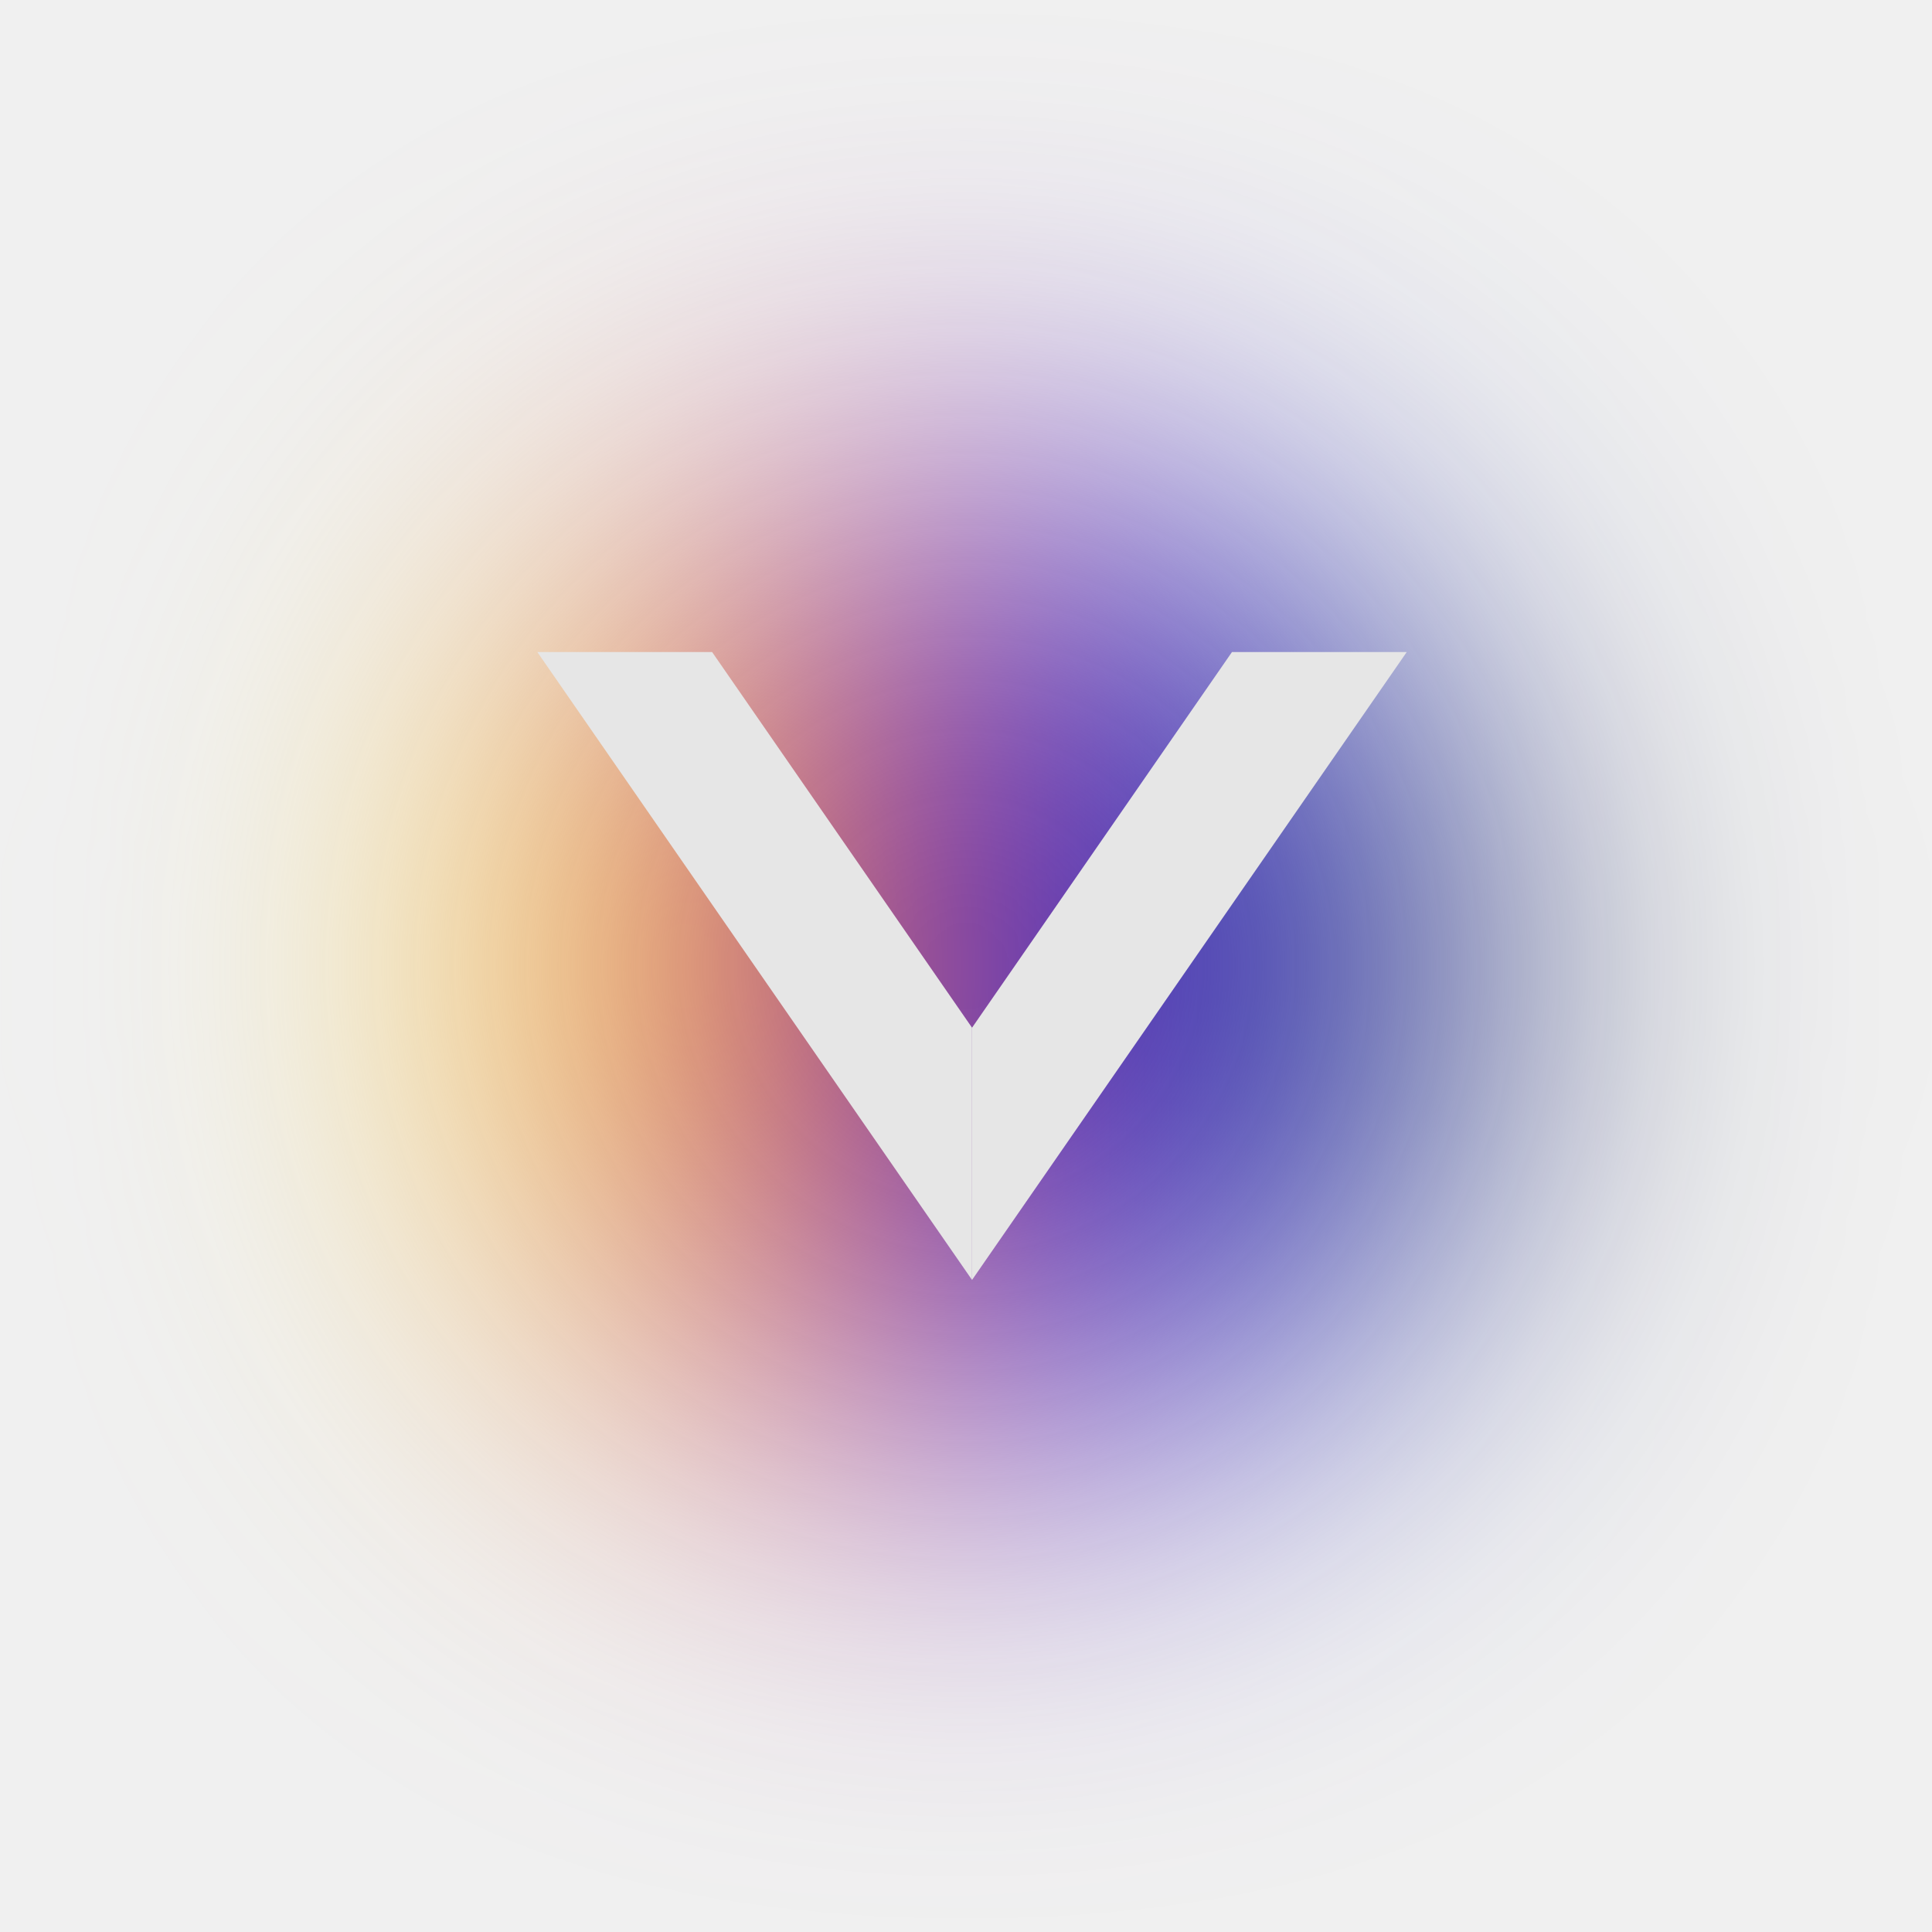
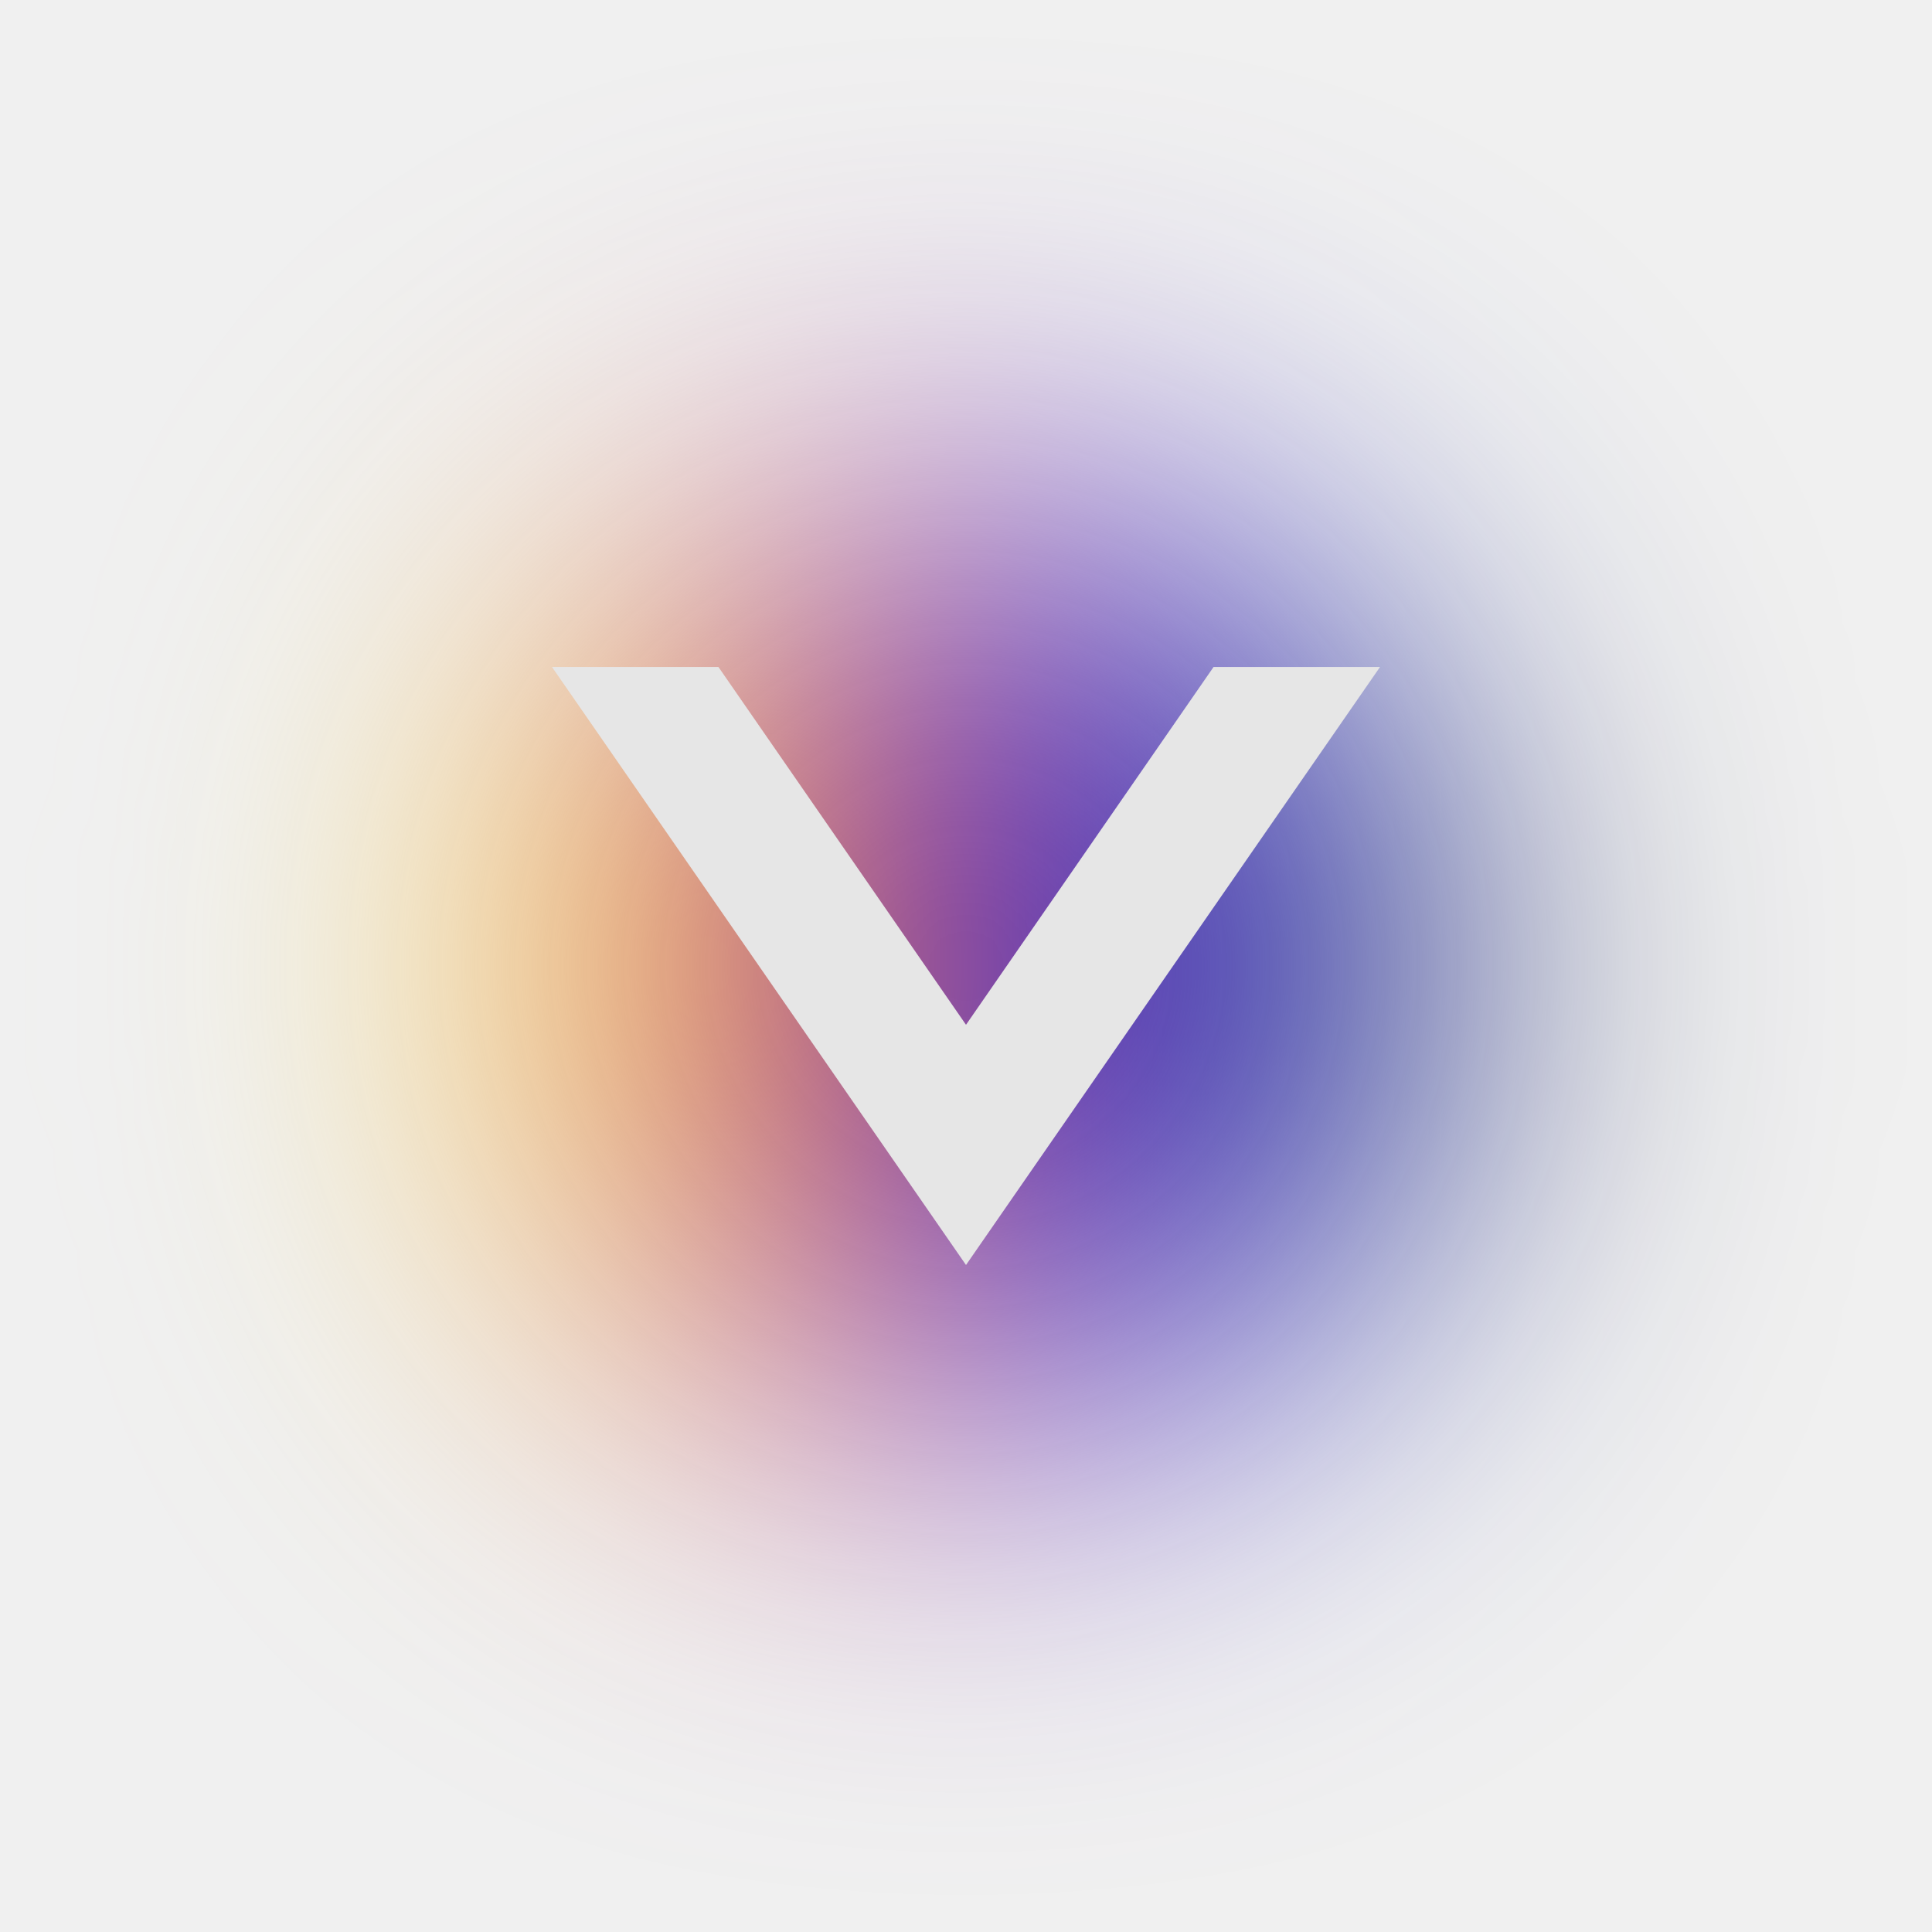
- <svg xmlns="http://www.w3.org/2000/svg" width="160" height="160" viewBox="0 0 160 160" fill="none">
-   <g clip-path="url(#clip0_1959_50)">
-     <g filter="url(#filter0_f_1959_50)">
-       <circle cx="80" cy="80" r="40" fill="url(#paint0_linear_1959_50)" />
-     </g>
-     <path d="M80.5 85.111L102.026 54H116.5L80.5 106V85.111Z" fill="#E6E6E6" />
-     <path d="M80.5 85.111L58.974 54H44.5L80.5 106V85.111Z" fill="#E6E6E6" />
+ <svg xmlns="http://www.w3.org/2000/svg" width="168" height="168" viewBox="0 0 168 168" fill="none">
+   <g filter="url(#filter0_f_1959_50)">
+     <circle cx="84" cy="84" r="40" fill="url(#paint0_linear_1959_50)" />
  </g>
+   <path d="M84 89.111L105.526 58H120L84 110V89.111Z" fill="#E6E6E6" />
+   <path d="M84 89.111L62.474 58H48L84 110V89.111Z" fill="#E6E6E6" />
  <defs>
-     <filter id="filter0_f_1959_50" x="-3.4" y="-3.4" width="166.8" height="166.8" filterUnits="userSpaceOnUse" color-interpolation-filters="sRGB">
+     <filter id="filter0_f_1959_50" x="0.6" y="0.6" width="166.8" height="166.8" filterUnits="userSpaceOnUse" color-interpolation-filters="sRGB">
      <feFlood flood-opacity="0" result="BackgroundImageFix" />
      <feBlend mode="normal" in="SourceGraphic" in2="BackgroundImageFix" result="shape" />
      <feGaussianBlur stdDeviation="21.7" result="effect1_foregroundBlur_1959_50" />
    </filter>
-     <linearGradient id="paint0_linear_1959_50" x1="40" y1="80" x2="120" y2="80" gradientUnits="userSpaceOnUse">
+     <linearGradient id="paint0_linear_1959_50" x1="44" y1="84" x2="124" y2="84" gradientUnits="userSpaceOnUse">
      <stop stop-color="white" />
      <stop offset="0.115" stop-color="#FFD600" />
      <stop offset="0.274" stop-color="#E38517" />
      <stop offset="0.36" stop-color="#E31477" />
      <stop offset="0.44" stop-color="#AB3DC6" />
      <stop offset="0.706" stop-color="#1133E7" />
      <stop offset="1" />
    </linearGradient>
-     <clipPath id="clip0_1959_50">
-       <rect width="160" height="160" fill="white" />
-     </clipPath>
  </defs>
</svg>
